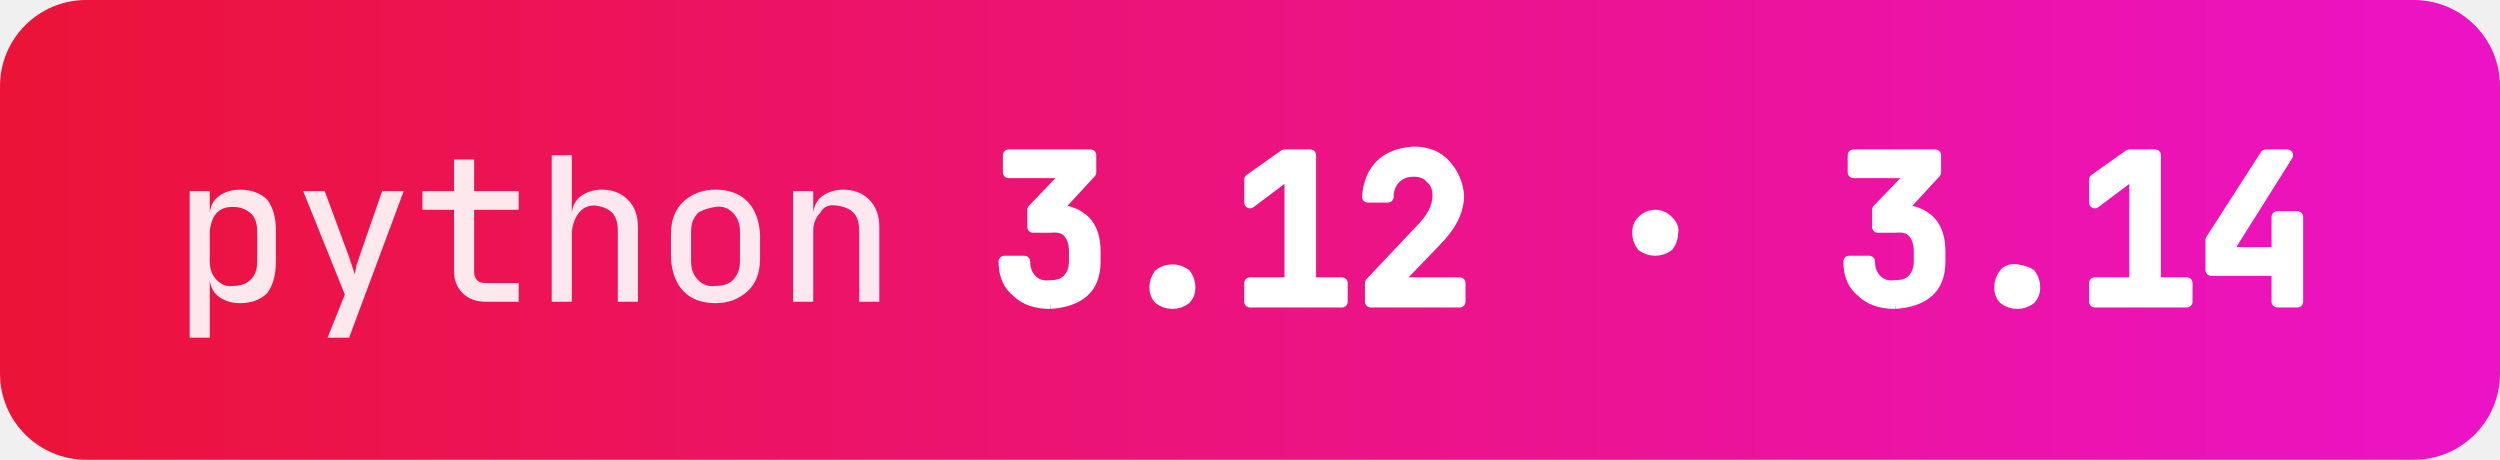
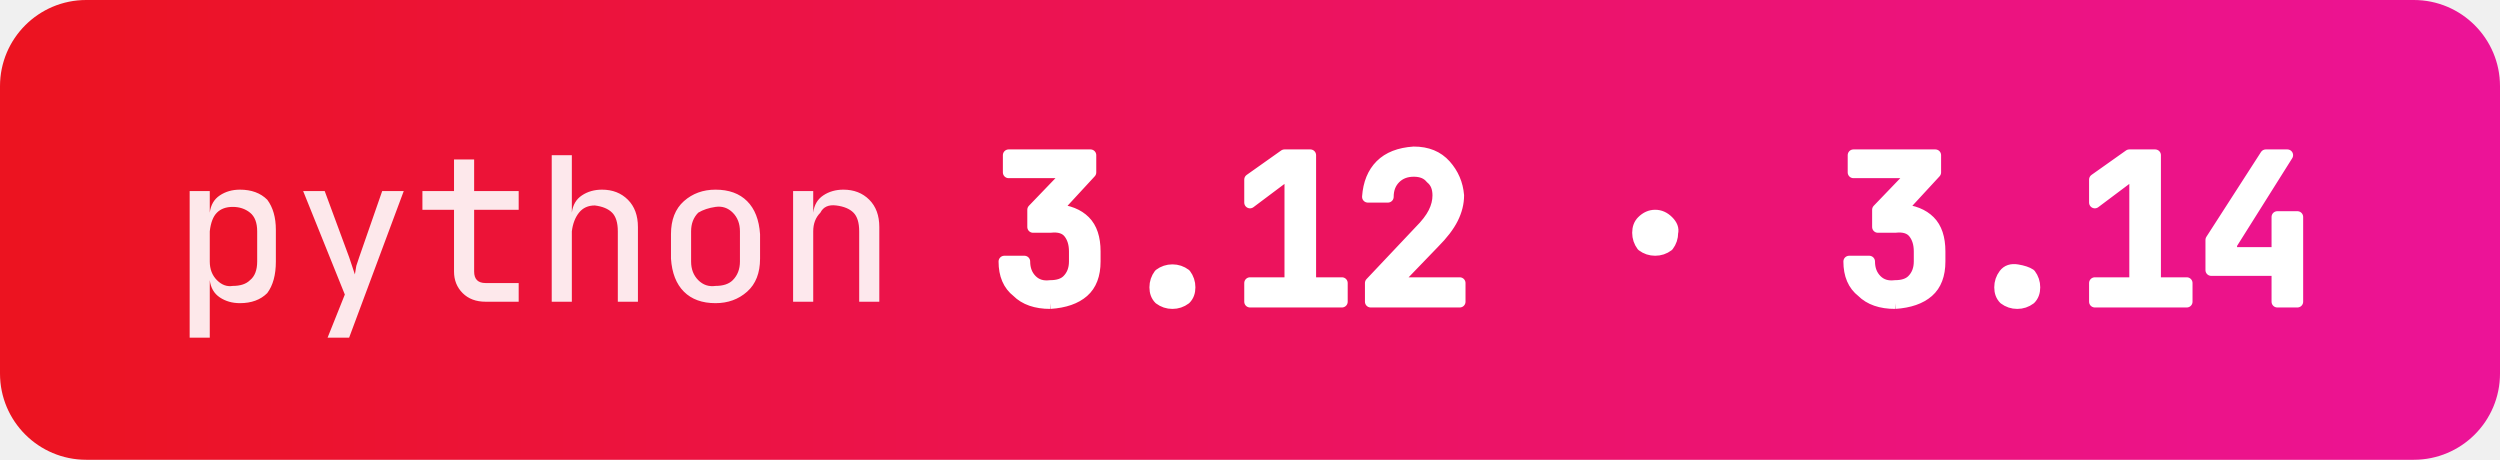
<svg xmlns="http://www.w3.org/2000/svg" width="174" height="32" viewBox="0 0 174 32">
  <defs>
    <pattern id="satori_pattern_id_0" width="1" height="1" x="0" y="0" patternUnits="objectBoundingBox">
      <linearGradient id="satori_biid_0" x1="0" x2="1" y1="0" y2="0" spreadMethod="pad">
-         <stop offset="0%" stop-color="#ec1337" />
-         <stop offset="100%" stop-color="#ec13c8" />
+         <stop offset="0%" stop-color="#ec131f" />
+         <stop offset="100%" stop-color="#ec1398" />
      </linearGradient>
      <path fill="url(#satori_biid_0)" d="M0 0H174V32H0z" />
    </pattern>
  </defs>
  <path fill="url(#satori_pattern_id_0)" d="M6 0H168A6 6 0 0 1 174 6V26A6 6 0 0 1 168 32H6A6 6 0 0 1 0 26V6A6 6 0 0 1 6 0" />
  <g>
    <path fill="#fff" fill-opacity=".9" d="M14.6 23.5H13.2V13.3H14.6V14.8Q14.7 14 15.3 13.6T16.7 13.2Q17.9 13.2 18.6 13.9 19.2 14.7 19.2 16V18.2Q19.2 19.6 18.6 20.4 17.9 21.1 16.7 21.1 15.9 21.1 15.3 20.7T14.6 19.5zM16.2 19.9Q17 19.9 17.4 19.5 17.9 19.1 17.9 18.2V16.1Q17.9 15.2 17.4 14.8T16.2 14.4 15.1 14.8 14.6 16.1V18.2Q14.6 19 15.1 19.5T16.2 19.9M24.3 23.5H22.8L24 20.5 21.1 13.3H22.6L24.3 17.9 24.5 18.5 24.7 19.1 24.8 18.5 25 17.9 26.6 13.3H28.1zM36.1 21H33.8Q32.8 21 32.2 20.4T31.6 18.9V14.6H29.4V13.3H31.6V11.1H33V13.3H36.1V14.6H33V18.9Q33 19.3 33.2 19.5T33.8 19.7H36.1zM39.8 21H38.4V10.8H39.8V14.8Q39.9 14 40.5 13.6T41.9 13.2Q43 13.2 43.7 13.9T44.4 15.8V21H43V16.1Q43 15.2 42.6 14.8T41.4 14.3Q40.7 14.3 40.3 14.8T39.8 16.1zM49.8 21.1Q48.4 21.1 47.6 20.3T46.7 18V16.3Q46.7 14.8 47.6 14T49.8 13.2Q51.2 13.2 52 14T52.9 16.3V18Q52.9 19.5 52 20.3T49.8 21.1M49.8 19.9Q50.6 19.9 51 19.5 51.5 19 51.5 18.2V16.1Q51.5 15.3 51 14.8T49.8 14.4 48.6 14.8Q48.1 15.3 48.1 16.1V18.2Q48.1 19 48.6 19.5T49.8 19.9M56.6 21H55.2V13.3H56.6V14.8Q56.7 14 57.3 13.6T58.7 13.2Q59.8 13.2 60.5 13.9T61.2 15.8V21H59.8V16.1Q59.8 15.2 59.4 14.8T58.2 14.3 57.1 14.8Q56.6 15.3 56.6 16.1z" />
  </g>
  <g>
    <path fill="#fff" stroke="#fff" stroke-width="0.8" stroke-linejoin="round" d="M73.1 21.1Q71.6 21.1 70.8 20.3 69.9 19.6 69.9 18.2H71.3Q71.3 19 71.8 19.5T73.1 19.9Q73.9 19.9 74.3 19.5 74.8 19 74.8 18.2V17.5Q74.8 16.7 74.4 16.2T73.1 15.8H71.9V14.6L74.4 12H70.2V10.8H75.9V12L73.5 14.6Q74.8 14.7 75.5 15.4T76.2 17.5V18.2Q76.2 19.6 75.4 20.3T73.1 21.1M81.6 21.1Q81.1 21.1 80.7 20.8 80.4 20.5 80.4 20T80.7 19.1Q81.1 18.8 81.6 18.8T82.5 19.1Q82.8 19.5 82.8 20T82.5 20.8Q82.1 21.1 81.6 21.1M93.4 21H87V19.7H89.8V12L87 14.1V12.5L89.4 10.8H91.2V19.7H93.4zM101.6 21H95.4V19.7L98.8 16.1Q99.5 15.4 99.8 14.8T100.1 13.6Q100.1 12.8 99.6 12.4 99.2 11.9 98.4 11.9T97.1 12.4 96.6 13.7H95.2Q95.3 12.3 96.1 11.5T98.4 10.6Q99.8 10.6 100.6 11.5T101.5 13.6Q101.5 14.4 101.1 15.2T99.8 16.9L97.1 19.7H101.6zM115.2 17.4Q114.7 17.4 114.3 17.1 114 16.7 114 16.2T114.3 15.4Q114.7 15 115.2 15T116.1 15.4 116.4 16.2Q116.4 16.7 116.1 17.1 115.7 17.4 115.2 17.4M131.9 21.1Q130.4 21.1 129.6 20.3 128.7 19.6 128.7 18.2H130.1Q130.1 19 130.6 19.5T131.9 19.9Q132.7 19.9 133.1 19.5 133.6 19 133.6 18.2V17.5Q133.6 16.7 133.2 16.2T131.9 15.8H130.7V14.6L133.2 12H129V10.8H134.7V12L132.3 14.6Q133.6 14.7 134.3 15.4T135 17.5V18.2Q135 19.6 134.2 20.3T131.9 21.1M140.4 21.1Q139.9 21.1 139.5 20.8 139.2 20.5 139.2 20T139.5 19.1 140.4 18.8 141.3 19.1Q141.6 19.5 141.6 20T141.3 20.8Q140.9 21.1 140.4 21.1M152.2 21H145.8V19.7H148.6V12L145.8 14.1V12.5L148.2 10.8H150V19.7H152.2zM159.9 21H158.5V18.8H153.9V16.7L157.7 10.8H159.2L155.3 17V17.6H158.5V15.1H159.9z" />
  </g>
</svg>
